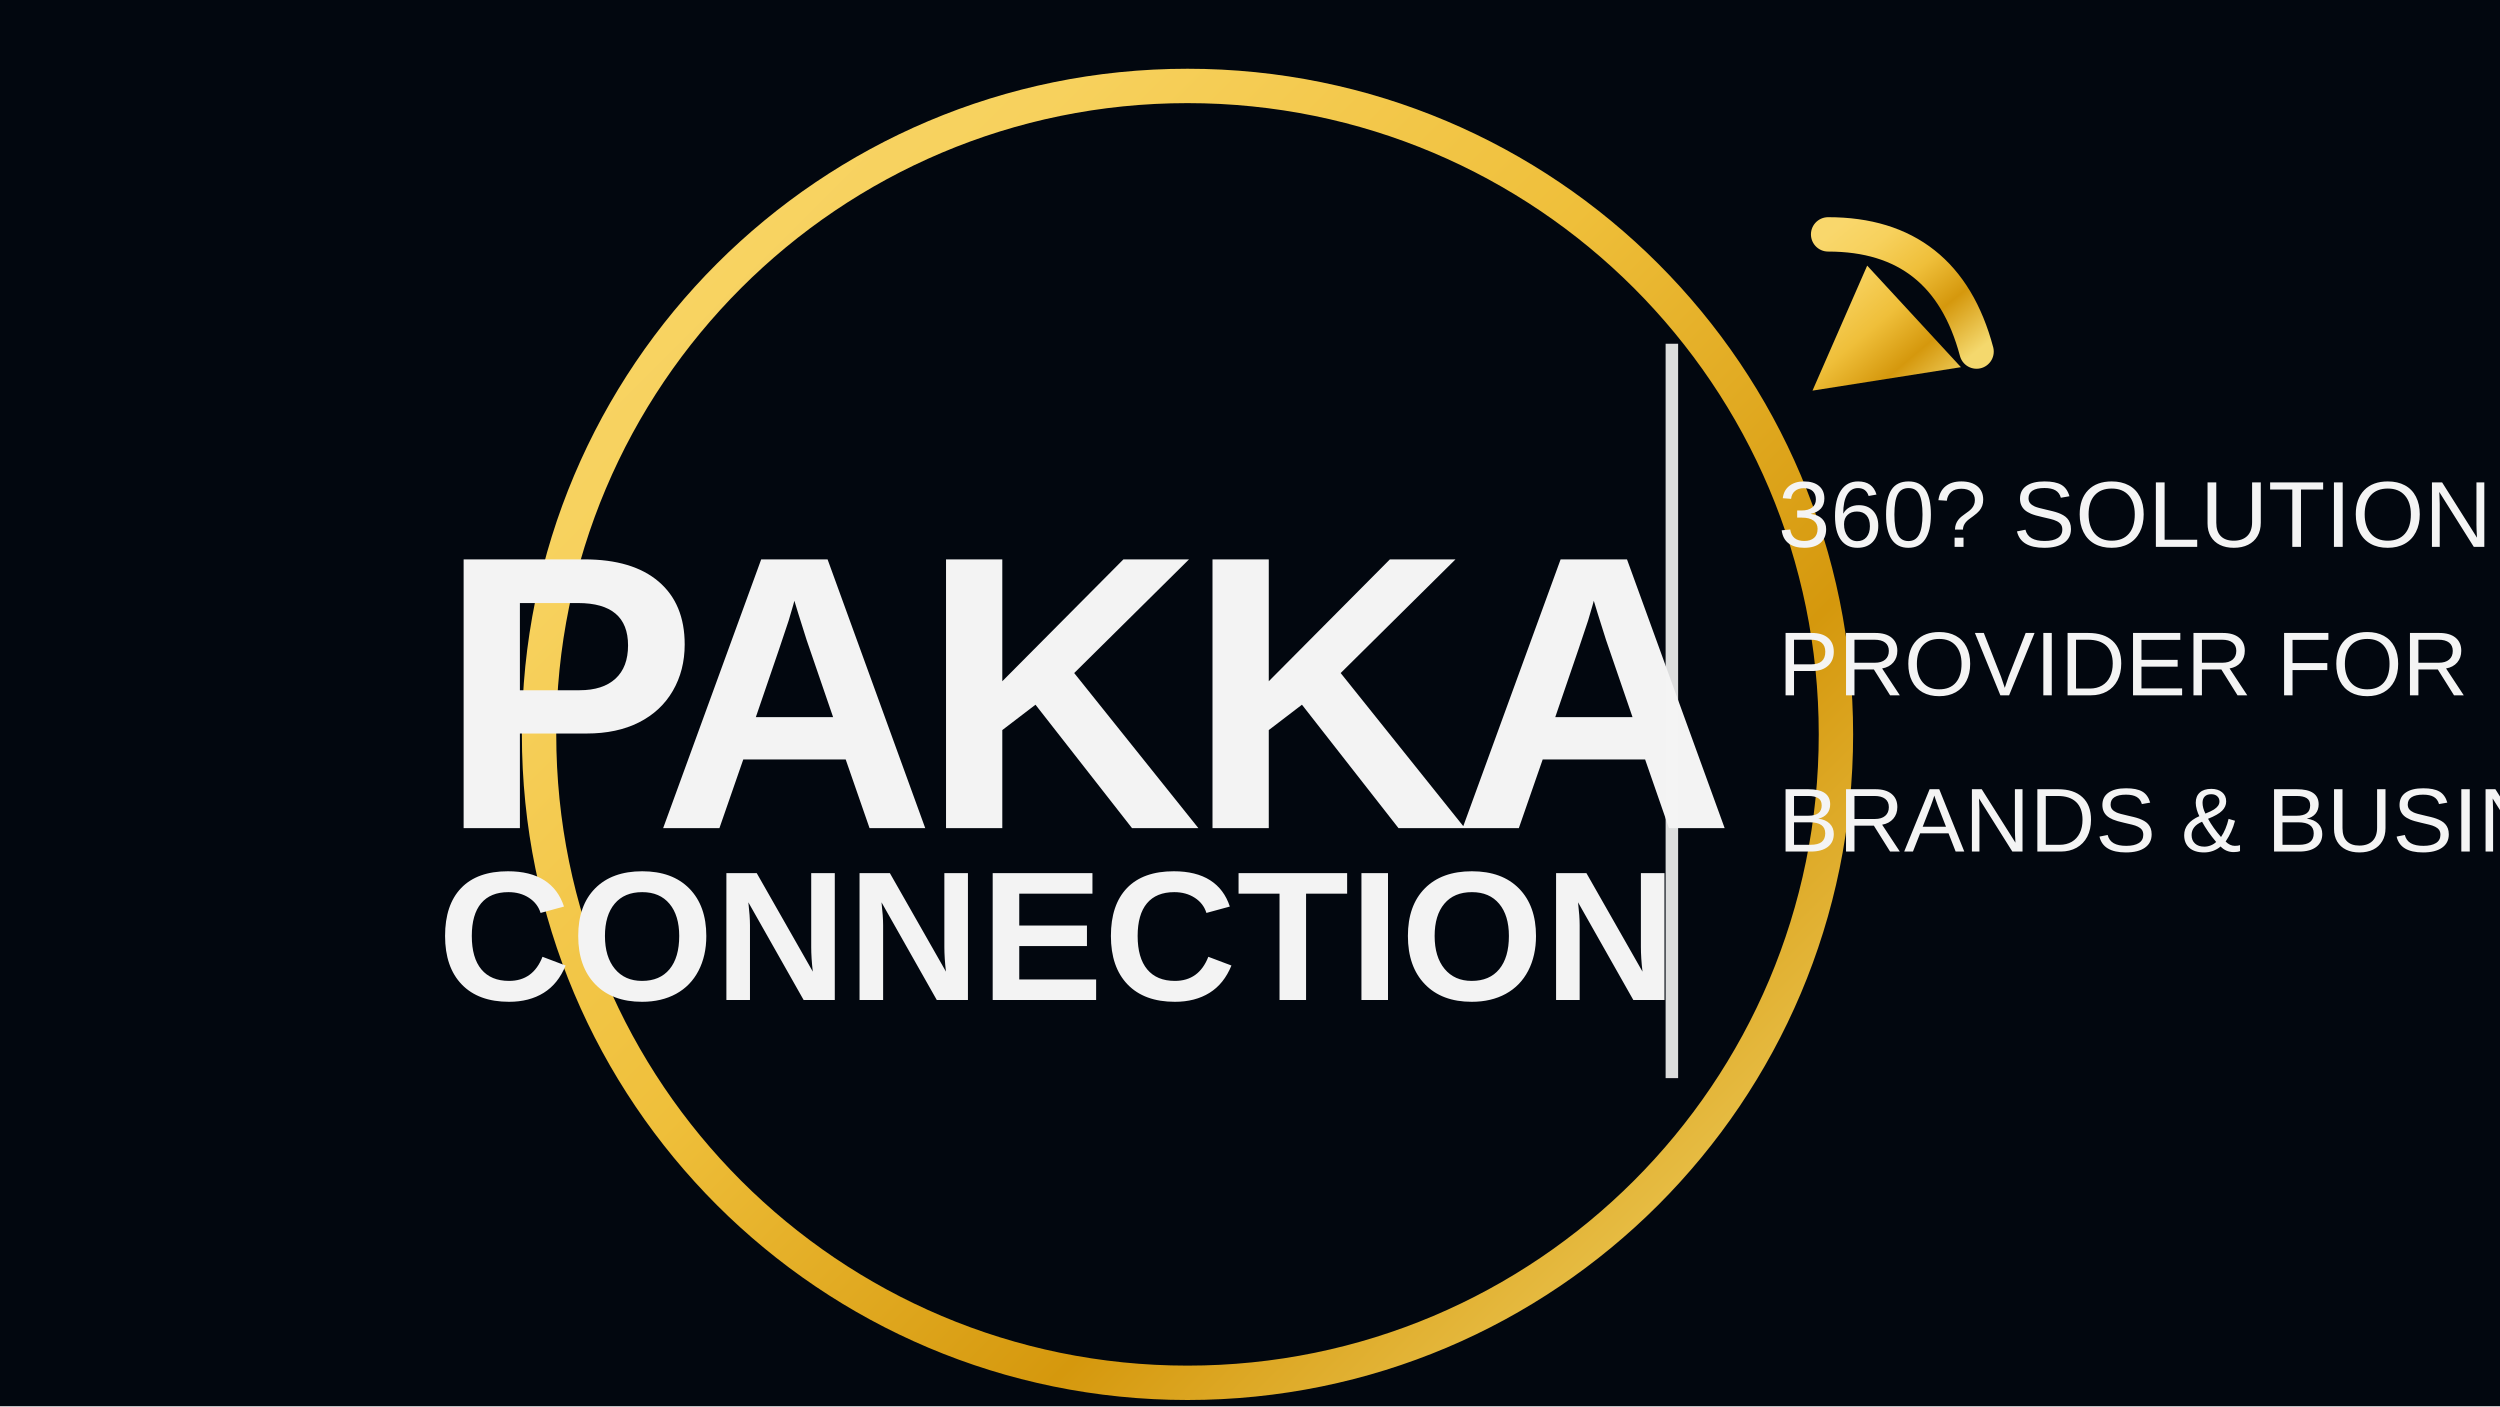
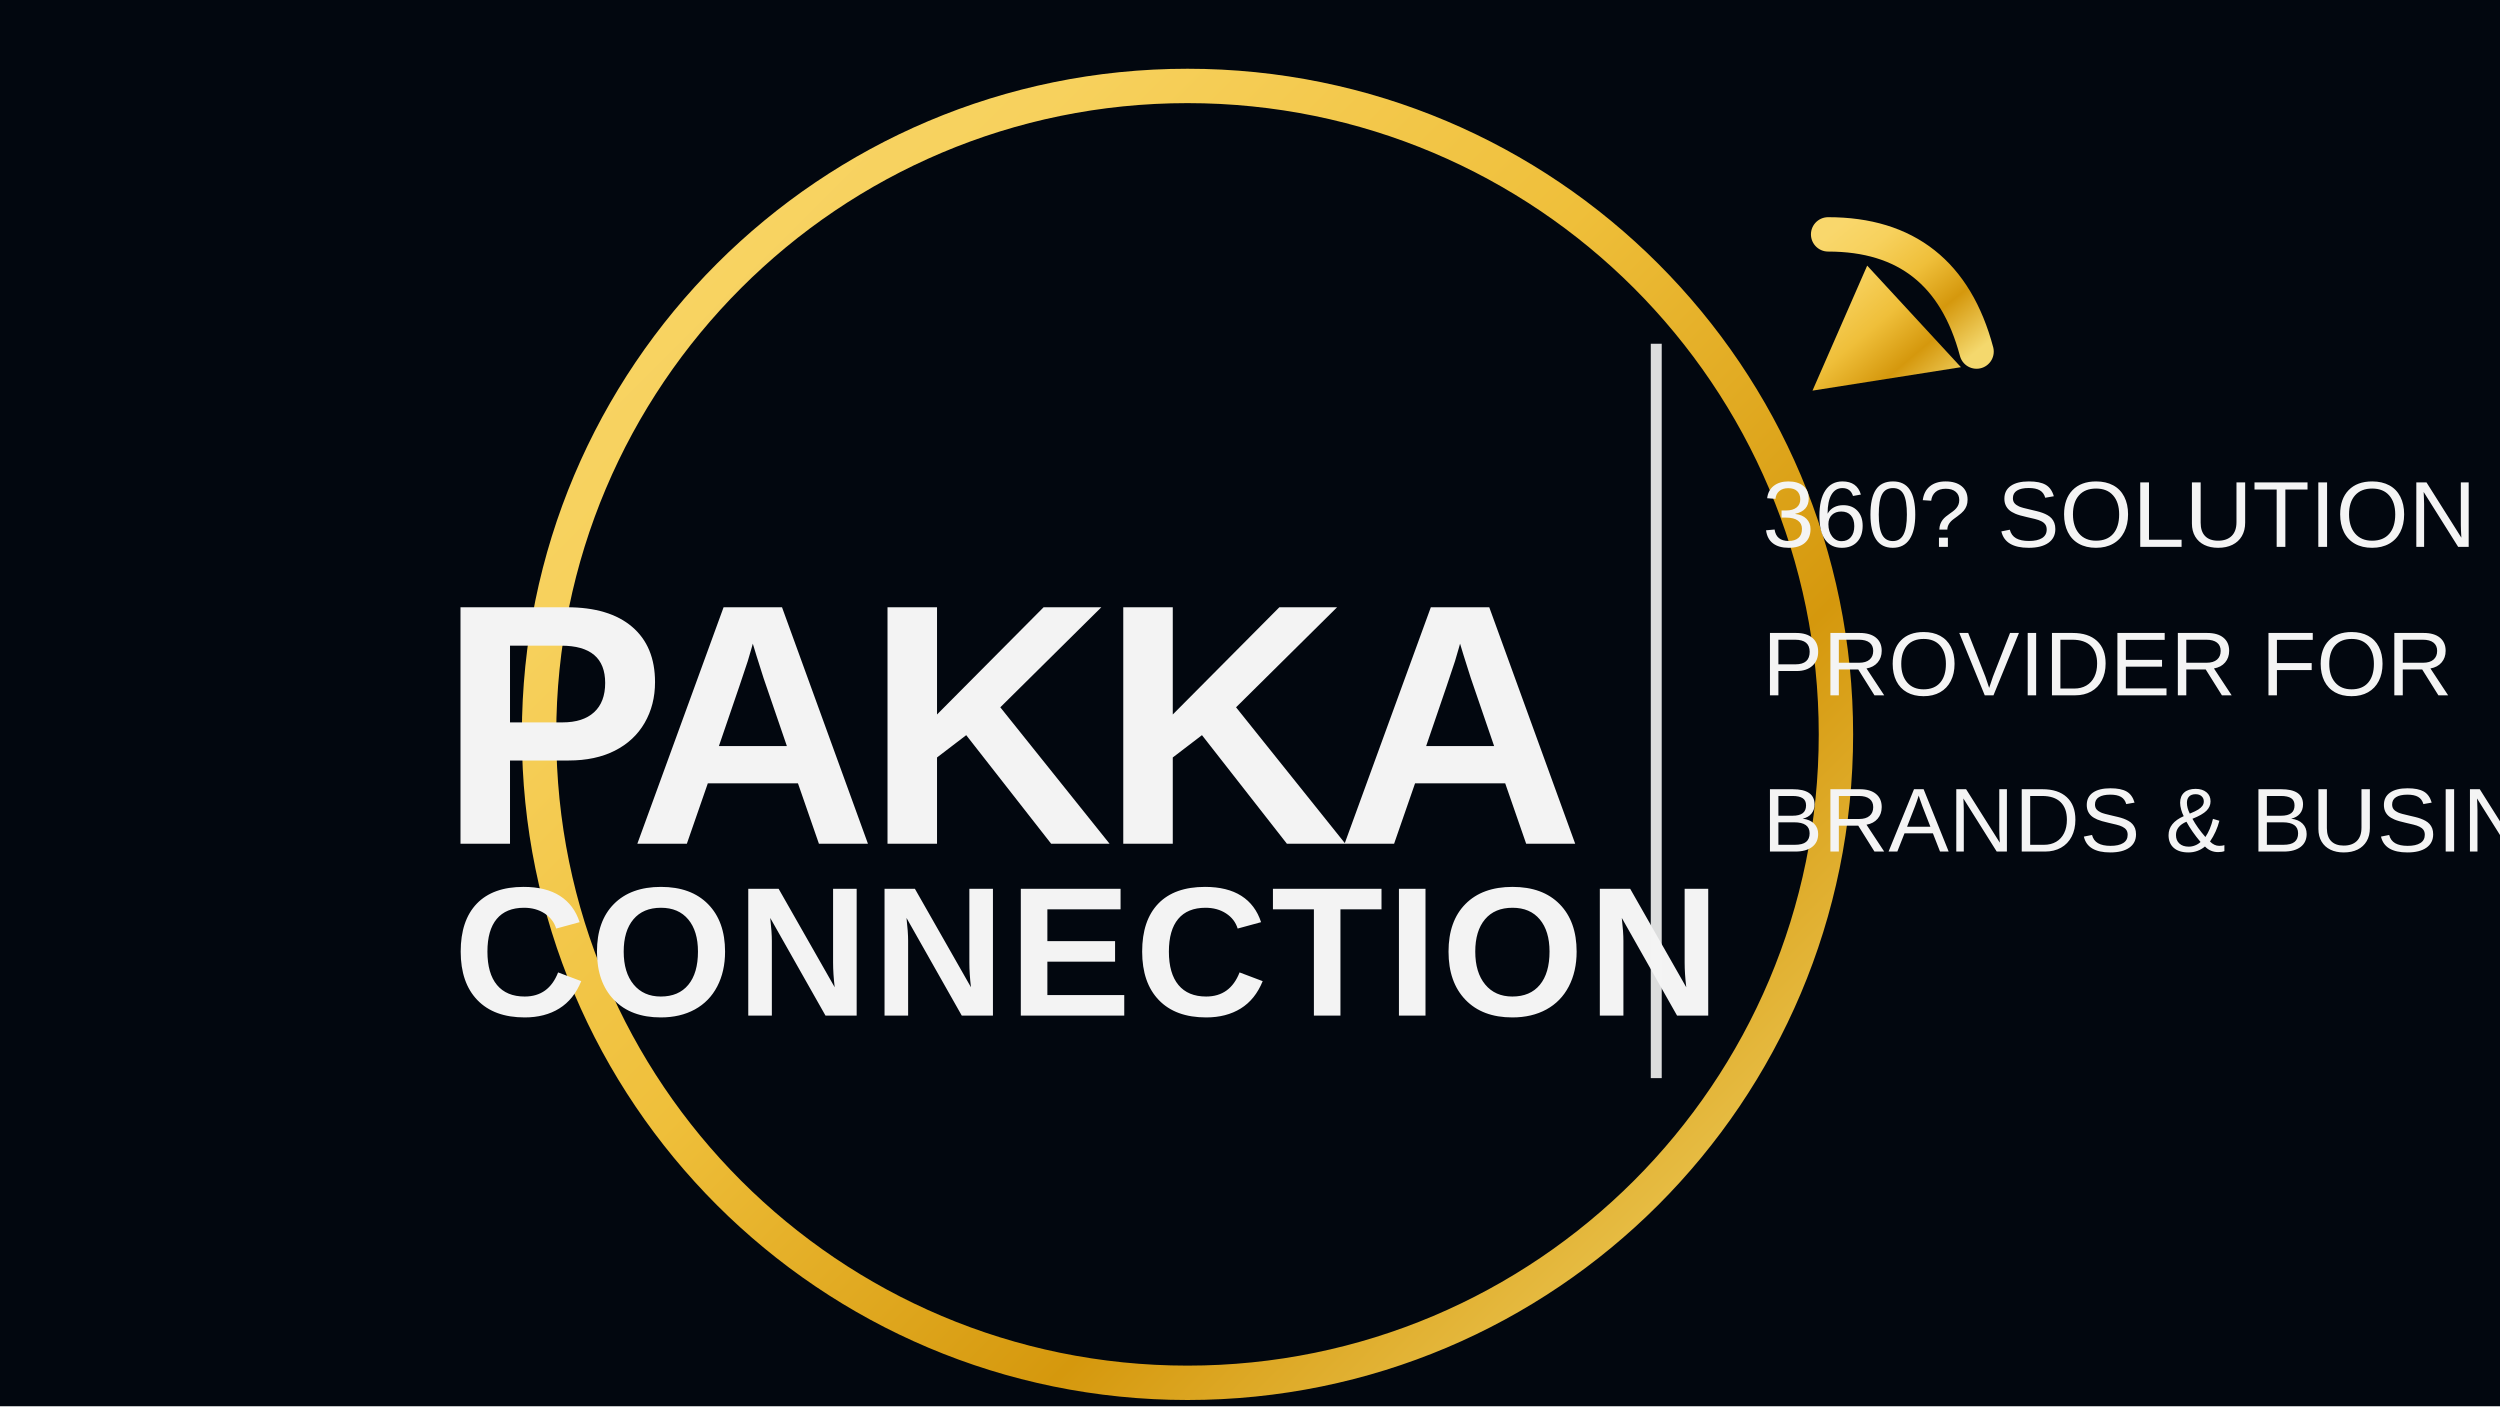
<svg xmlns="http://www.w3.org/2000/svg" viewBox="0 0 1600 900" role="img" aria-labelledby="title desc">
  <defs>
    <linearGradient id="gold" x1="0" x2="1" y1="0" y2="1">
      <stop offset="0%" stop-color="#f9d76c" />
      <stop offset="20%" stop-color="#f7d15d" />
      <stop offset="45%" stop-color="#efbf3a" />
      <stop offset="70%" stop-color="#d5980d" />
      <stop offset="100%" stop-color="#f4d86d" />
    </linearGradient>
  </defs>
  <rect width="1600" height="900" fill="#02070f" />
  <g>
    <circle cx="760" cy="470" r="415" fill="none" stroke="url(#gold)" stroke-width="22" />
-     <path d="M 1195 170 L 1255 235 L 1160 250 Z" fill="url(#gold)" />
-     <path d="M 1170 150 Q 1245 150 1265 225" fill="none" stroke="url(#gold)" stroke-width="22" stroke-linecap="round" />
+     <path d="M1195 170 L1255 235 L1160 250 Z" fill="url(#gold)" />
+     <path d="M1170 150 Q1245 150 1265 225" fill="none" stroke="url(#gold)" stroke-width="22" stroke-linecap="round" />
  </g>
  <g>
-     <text x="280" y="530" font-size="250" font-weight="900" fill="#f3f3f3" font-family="Segoe UI, Arial, sans-serif" letter-spacing="-10">PAKKA</text>
-     <text x="280" y="640" font-size="118" font-weight="600" fill="#f3f3f3" font-family="Segoe UI, Arial, sans-serif" letter-spacing="0">CONNECTION</text>
+     <text x="280" y="540" font-size="220" font-weight="900" fill="#f3f3f3" font-family="Segoe UI, Arial, sans-serif" letter-spacing="-8">PAKKA</text>
+     <text x="290" y="650" font-size="118" font-weight="600" fill="#f3f3f3" font-family="Segoe UI, Arial, sans-serif" letter-spacing="2">CONNECTION</text>
  </g>
  <g>
-     <line x1="1070" y1="220" x2="1070" y2="690" stroke="#f4f4f4" stroke-width="8" opacity="0.9" />
-     <text x="1138" y="350" font-size="60" font-weight="400" fill="#f4f4f4" font-family="Segoe UI, Arial, sans-serif">360? SOLUTION</text>
-     <text x="1138" y="445" font-size="58" font-weight="400" fill="#f4f4f4" font-family="Segoe UI, Arial, sans-serif">PROVIDER FOR</text>
-     <text x="1138" y="545" font-size="58" font-weight="400" fill="#f4f4f4" font-family="Segoe UI, Arial, sans-serif">BRANDS &amp; BUSINESS</text>
+     <line x1="1060" y1="220" x2="1060" y2="690" stroke="#f4f4f4" stroke-width="7" opacity="0.9" />
+     <text x="1128" y="350" font-size="60" font-weight="400" fill="#f4f4f4" font-family="Segoe UI, Arial, sans-serif">360? SOLUTION</text>
+     <text x="1128" y="445" font-size="58" font-weight="400" fill="#f4f4f4" font-family="Segoe UI, Arial, sans-serif">PROVIDER FOR</text>
+     <text x="1128" y="545" font-size="58" font-weight="400" fill="#f4f4f4" font-family="Segoe UI, Arial, sans-serif">BRANDS &amp; BUSINESS</text>
  </g>
</svg>
